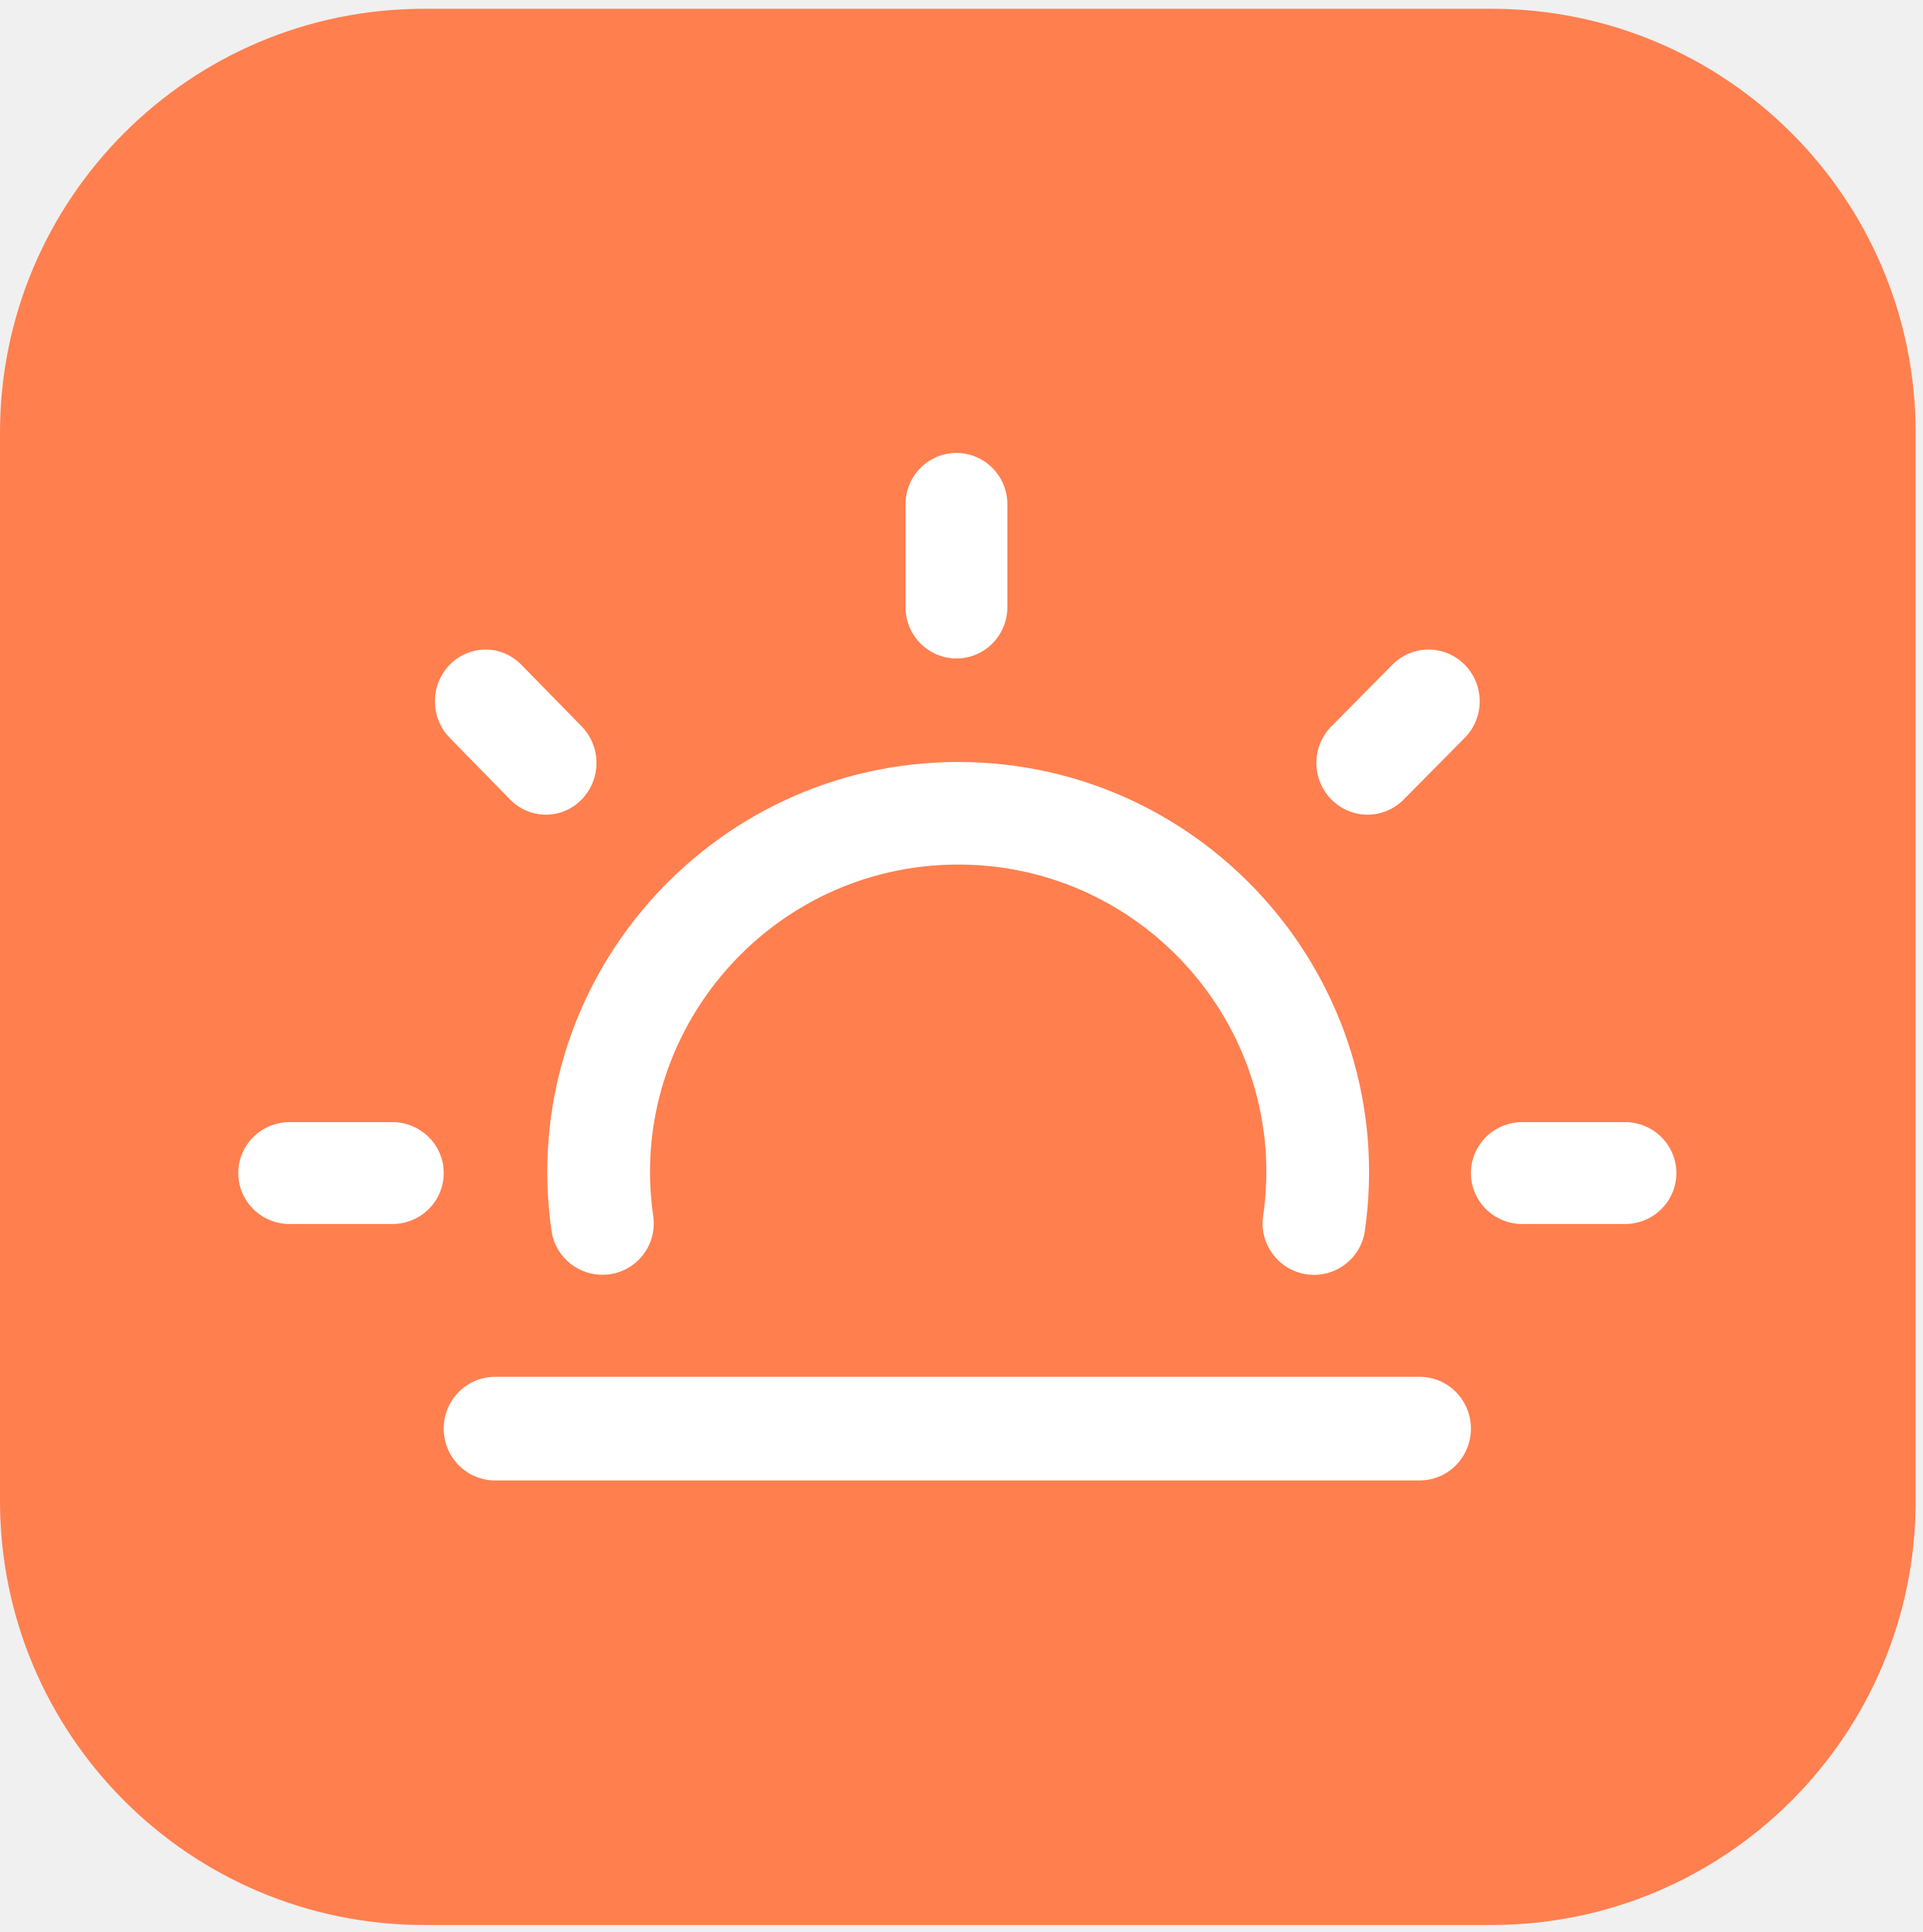
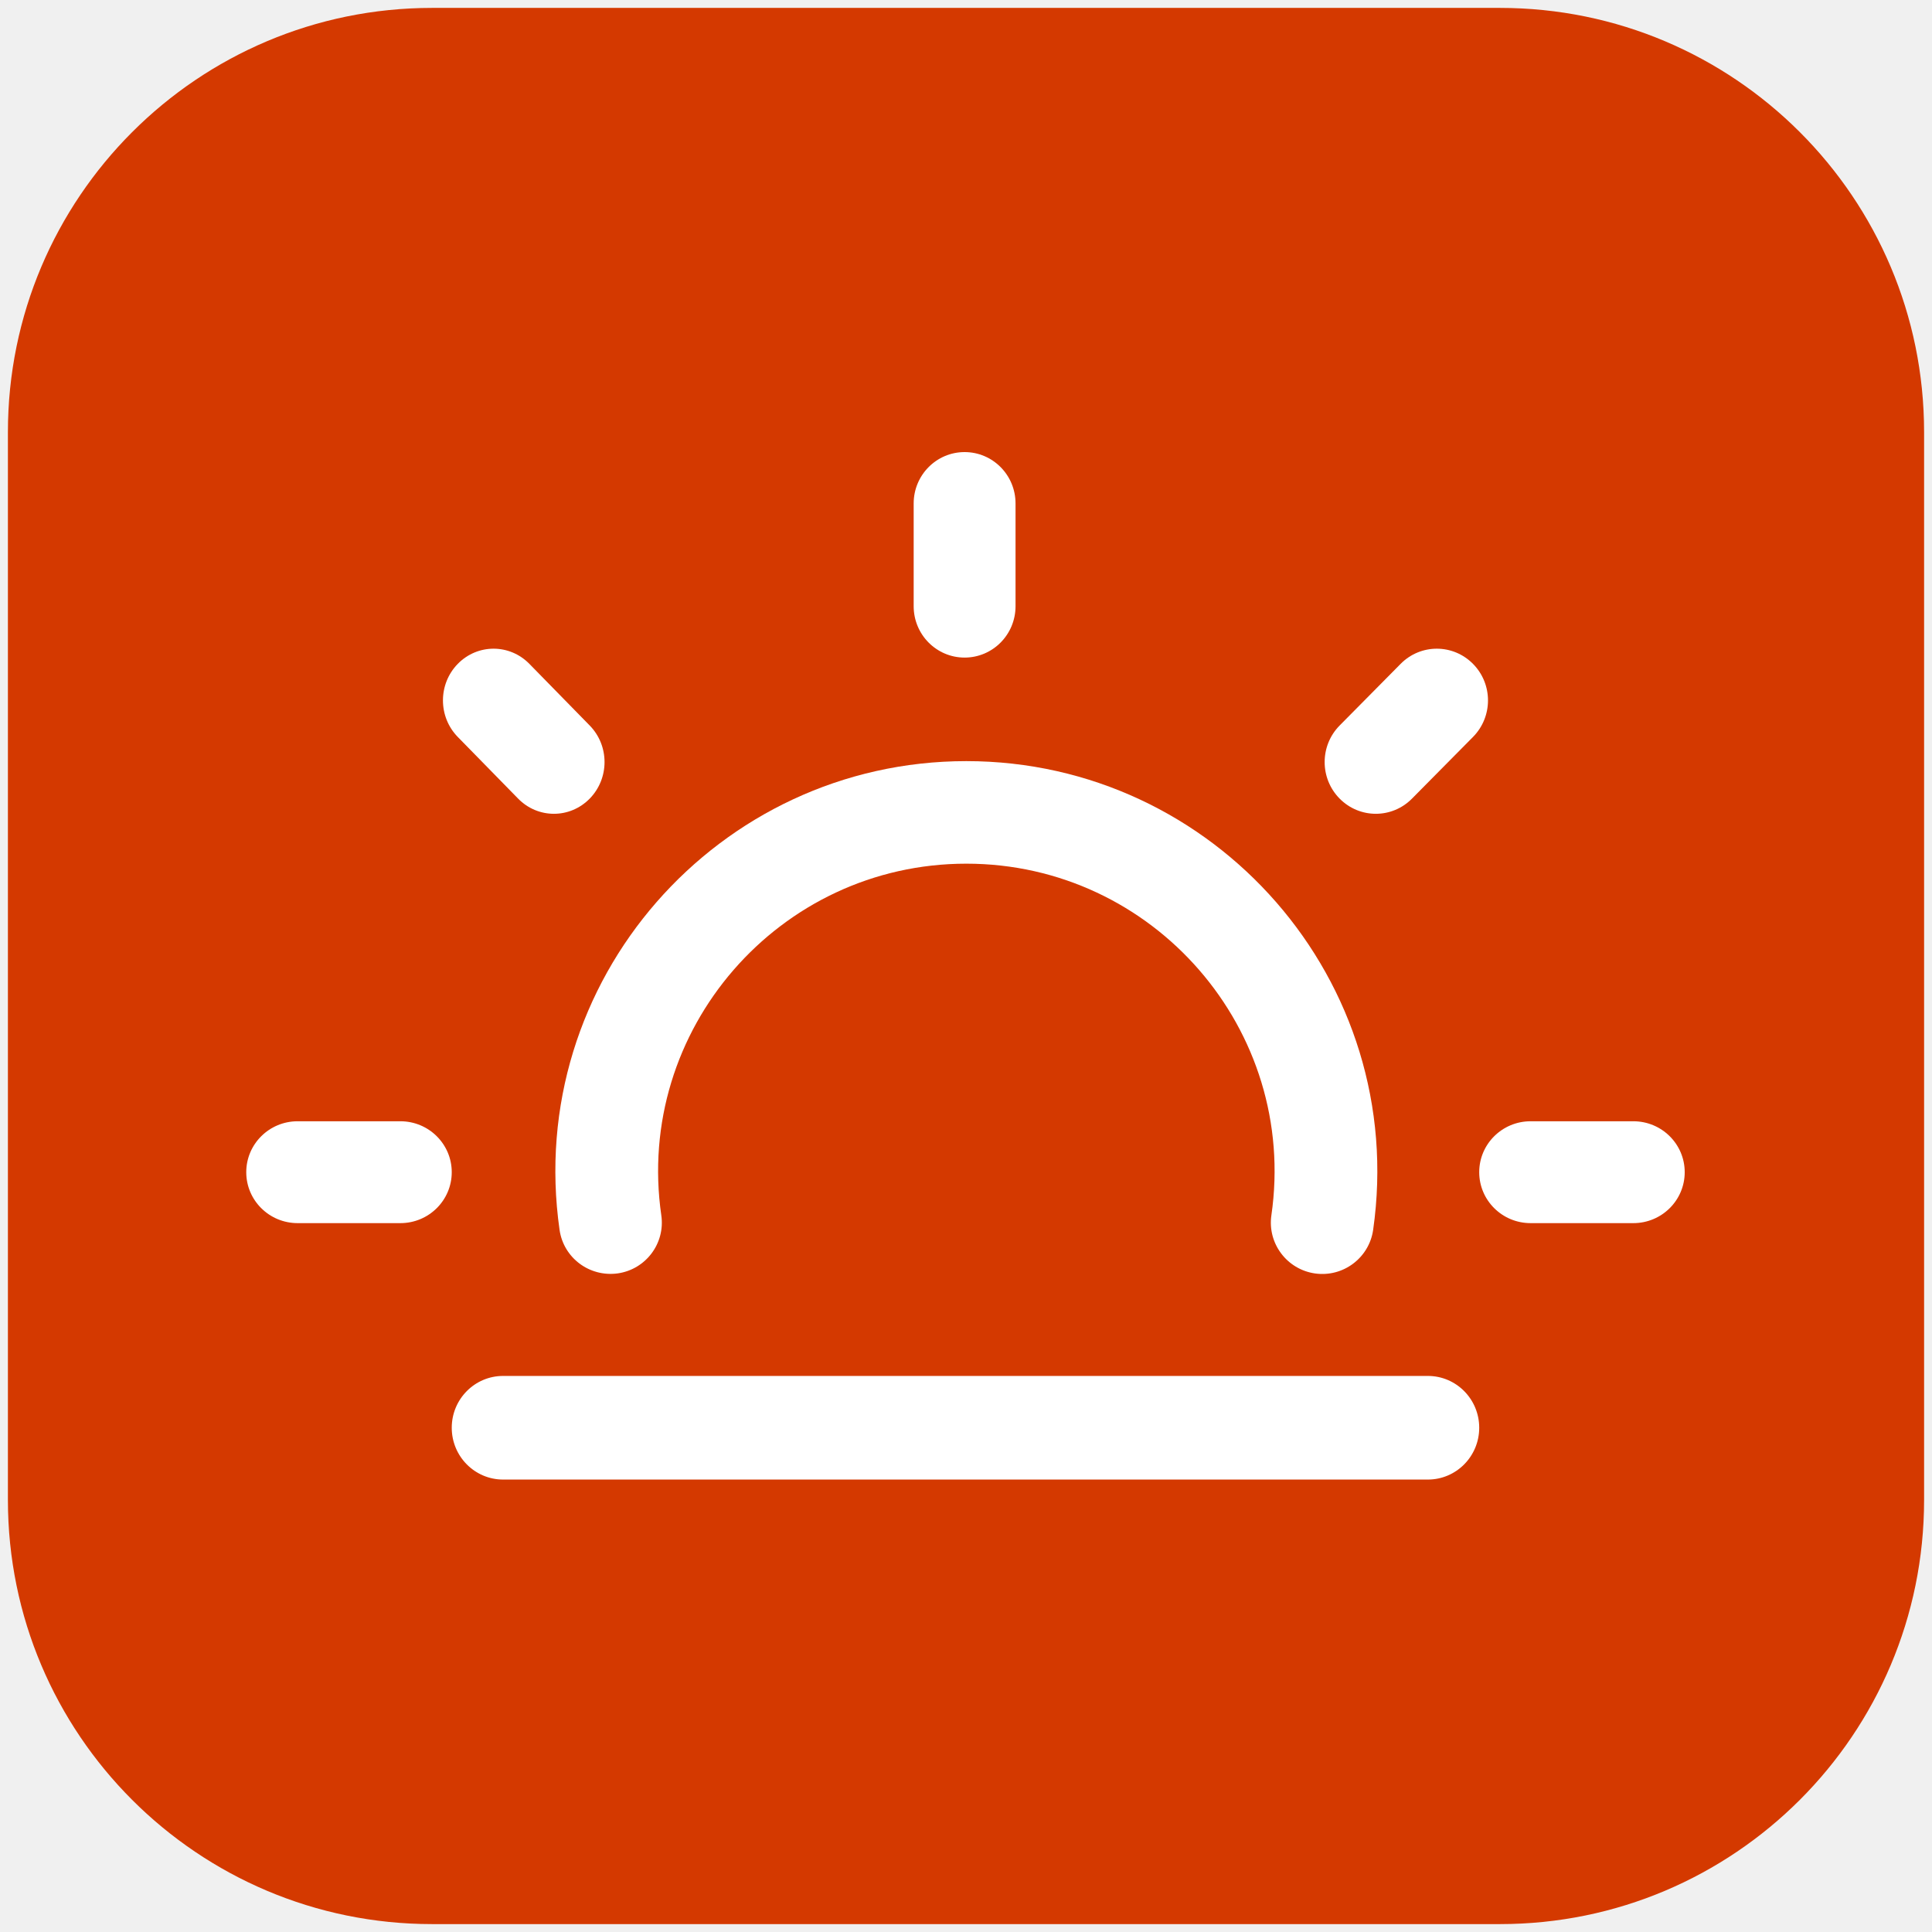
- <svg xmlns="http://www.w3.org/2000/svg" overflow="hidden" viewBox="0 0 1095 1100">
-   <defs>
+ <svg xmlns="http://www.w3.org/2000/svg" overflow="hidden" viewBox="0 0 1100 1100" version="1.1" id="svg496" width="1100" height="1100">
+   <defs id="defs476">
    <clipPath id="a">
-       <rect y="687" width="1095" height="1100" />
+       <rect y="687" width="1095" height="1100" id="rect473" x="0" />
    </clipPath>
  </defs>
-   <g transform="translate(0 -687)" clip-path="url(#a)" fill-rule="evenodd">
-     <path d="m0 933.5c0-133.38 108.12-241.5 241.5-241.5h607.99c133.38 0 241.5 108.12 241.5 241.5v608c0 133.37-108.12 241.5-241.5 241.5h-607.99c-133.38 0-241.5-108.13-241.5-241.5z" fill="#FF7F4F" />
-     <path d="m954.7 1354.9c0 16.01-13.078 29-29.25 29h-58.5c-16.172 0-29.25-12.99-29.25-29s13.078-29 29.25-29h58.5c16.172 0 29.25 12.99 29.25 29z" fill="#fff" />
-     <path d="m252.7 1354.9c0 16.01-13.078 29-29.25 29h-58.5c-16.172 0-29.25-12.99-29.25-29s13.078-29 29.25-29h58.5c16.172 0 29.25 12.99 29.25 29z" fill="#fff" />
-     <path d="m256.14 1107.1c-11.261-11.51-11.261-30.12 0-41.63 11.274-11.51 29.481-11.51 40.755 0l34.354 35.1c11.261 11.51 11.261 30.12 0 41.63-11.274 11.52-29.481 11.52-40.755 0z" fill="#fff" />
-     <path d="m758.23 1142.2c-11.379-11.51-11.379-30.12 0-41.63l34.732-35.1c11.379-11.51 29.797-11.51 41.19 0 11.392 11.51 11.392 30.12 0 41.63l-34.732 35.1c-11.379 11.52-29.798 11.52-41.19 0z" fill="#fff" />
-     <path d="m719.36 1379.5c15.301-105.6-67.029-200.26-173.67-200.26-106.72 0-188.96 94.78-173.67 200.26 2.287 15.94-8.828 30.75-24.831 33.02-16.055 2.19-30.797-8.81-33.098-24.75-20.241-141.79 90.247-266.92 231.6-266.92 141.47 0 251.81 125.28 231.61 266.94-2.314 15.92-17.082 27.04-33.112 24.76-15.99-2.3-27.105-17.11-24.83-33.05z" fill="#fff" />
-     <path d="m837.7 1500.4c0 16.28-13.078 29.5-29.25 29.5h-526.5c-16.172 0-29.25-13.22-29.25-29.5 0-16.29 13.078-29.5 29.25-29.5h526.5c16.172 0 29.25 13.21 29.25 29.5z" fill="#fff" />
-     <path d="m544.7 1061.9c-16.008 0-29-13.08-29-29.25v-58.502c0-16.176 12.992-29.25 29-29.25 16.009 0 29 13.074 29 29.25v58.502c0 16.17-12.991 29.25-29 29.25z" fill="#fff" />
+   <g transform="translate(4.505,-687.5)" clip-path="url(#a)" fill-rule="evenodd" id="g494">
+     <path d="M 0,933.5 C 0,800.12 108.12,692 241.5,692 h 607.99 c 133.38,0 241.5,108.12 241.5,241.5 v 608 c 0,133.37 -108.12,241.5 -241.5,241.5 H 241.5 C 108.12,1783 0,1674.87 0,1541.5 Z" fill="#d43900" id="path478" />
+     <path d="m 954.7,1354.9 c 0,16.01 -13.078,29 -29.25,29 h -58.5 c -16.172,0 -29.25,-12.99 -29.25,-29 0,-16.01 13.078,-29 29.25,-29 h 58.5 c 16.172,0 29.25,12.99 29.25,29 z" fill="#ffffff" id="path480" />
+     <path d="m 252.7,1354.9 c 0,16.01 -13.078,29 -29.25,29 h -58.5 c -16.172,0 -29.25,-12.99 -29.25,-29 0,-16.01 13.078,-29 29.25,-29 h 58.5 c 16.172,0 29.25,12.99 29.25,29 z" fill="#ffffff" id="path482" />
+     <path d="m 256.14,1107.1 c -11.261,-11.51 -11.261,-30.12 0,-41.63 11.274,-11.51 29.481,-11.51 40.755,0 l 34.354,35.1 c 11.261,11.51 11.261,30.12 0,41.63 -11.274,11.52 -29.481,11.52 -40.755,0 z" fill="#ffffff" id="path484" />
+     <path d="m 758.23,1142.2 c -11.379,-11.51 -11.379,-30.12 0,-41.63 l 34.732,-35.1 c 11.379,-11.51 29.797,-11.51 41.19,0 11.392,11.51 11.392,30.12 0,41.63 l -34.732,35.1 c -11.379,11.52 -29.798,11.52 -41.19,0 z" fill="#ffffff" id="path486" />
+     <path d="m 719.36,1379.5 c 15.301,-105.6 -67.029,-200.26 -173.67,-200.26 -106.72,0 -188.96,94.78 -173.67,200.26 2.287,15.94 -8.828,30.75 -24.831,33.02 -16.055,2.19 -30.797,-8.81 -33.098,-24.75 -20.241,-141.79 90.247,-266.92 231.6,-266.92 141.47,0 251.81,125.28 231.61,266.94 -2.314,15.92 -17.082,27.04 -33.112,24.76 -15.99,-2.3 -27.105,-17.11 -24.83,-33.05 z" fill="#ffffff" id="path488" />
+     <path d="m 837.7,1500.4 c 0,16.28 -13.078,29.5 -29.25,29.5 h -526.5 c -16.172,0 -29.25,-13.22 -29.25,-29.5 0,-16.29 13.078,-29.5 29.25,-29.5 h 526.5 c 16.172,0 29.25,13.21 29.25,29.5 z" fill="#ffffff" id="path490" />
+     <path d="m 544.7,1061.9 c -16.008,0 -29,-13.08 -29,-29.25 v -58.502 c 0,-16.176 12.992,-29.25 29,-29.25 16.009,0 29,13.074 29,29.25 v 58.502 c 0,16.17 -12.991,29.25 -29,29.25 z" fill="#ffffff" id="path492" />
  </g>
</svg>
